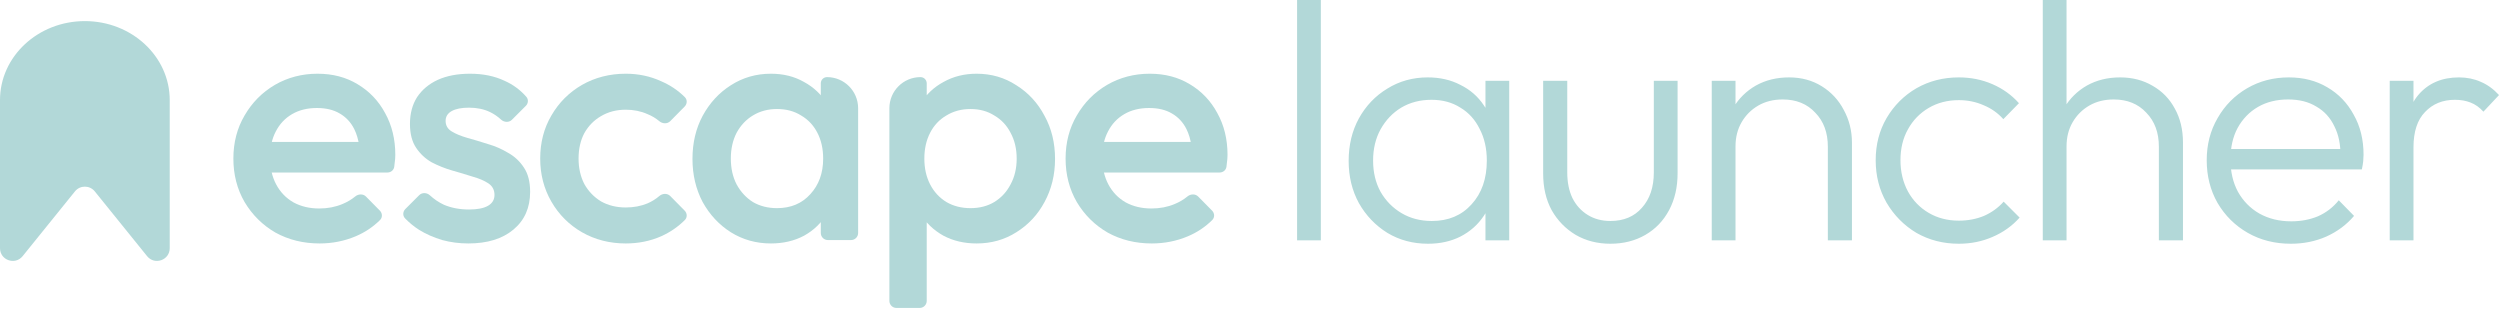
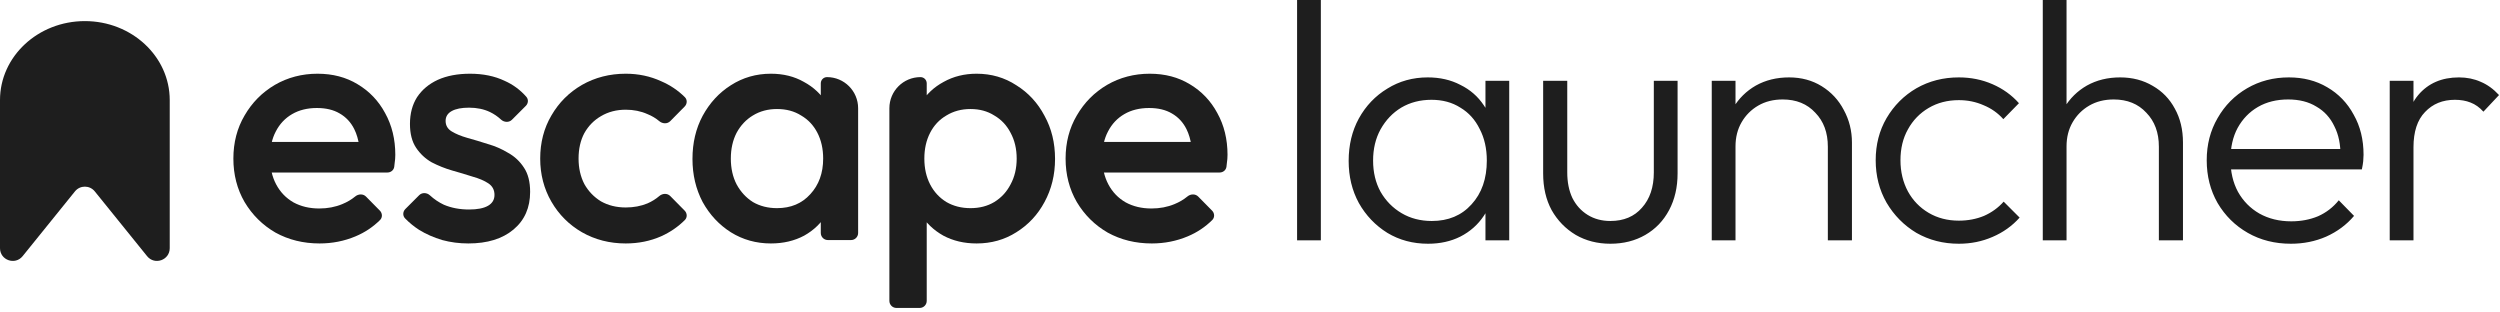
<svg xmlns="http://www.w3.org/2000/svg" width="707" height="88" viewBox="0 0 707 88" fill="none">
-   <path d="M48 28.311C48 15.971 37.255 5.968 24 5.968C10.745 5.968 0 15.971 0 28.311V70.181C0 73.576 4.268 75.084 6.401 72.443L21.199 54.122C22.64 52.338 25.36 52.338 26.8 54.122L41.599 72.443C43.732 75.084 48 73.576 48 70.181V28.311Z" fill="#B2D8D8" />
-   <path d="M90.384 68.848C85.776 68.848 81.616 67.824 77.904 65.776C74.256 63.664 71.344 60.784 69.168 57.136C67.056 53.488 66 49.392 66 44.848C66 40.304 67.056 36.24 69.168 32.656C71.28 29.008 74.128 26.128 77.712 24.016C81.36 21.904 85.392 20.848 89.808 20.848C94.096 20.848 97.872 21.84 101.136 23.824C104.464 25.808 107.056 28.528 108.912 31.984C110.832 35.44 111.792 39.376 111.792 43.792C111.792 44.56 111.728 45.36 111.6 46.192C111.574 46.501 111.538 46.827 111.491 47.168C111.362 48.112 110.53 48.784 109.576 48.784H75.392C74.287 48.784 73.392 47.888 73.392 46.784V42.144C73.392 41.039 74.287 40.144 75.392 40.144H102.808C103.829 40.144 104.305 41.407 103.538 42.081C102.841 42.693 101.729 42.226 101.598 41.308C101.337 39.474 100.863 37.87 100.176 36.496C99.216 34.576 97.84 33.104 96.048 32.08C94.32 31.056 92.176 30.544 89.616 30.544C86.928 30.544 84.592 31.12 82.608 32.272C80.624 33.424 79.088 35.056 78 37.168C76.912 39.216 76.368 41.68 76.368 44.56C76.368 47.44 76.944 49.968 78.096 52.144C79.248 54.32 80.88 56.016 82.992 57.232C85.104 58.384 87.536 58.96 90.288 58.96C92.656 58.96 94.832 58.544 96.816 57.712C98.171 57.161 99.385 56.443 100.46 55.556C101.355 54.818 102.693 54.766 103.507 55.593L107.432 59.573C108.16 60.312 108.209 61.494 107.473 62.225C105.492 64.192 103.188 65.728 100.56 66.832C97.36 68.176 93.968 68.848 90.384 68.848Z" fill="#B2D8D8" />
-   <path d="M132.449 68.848C129.889 68.848 127.425 68.528 125.057 67.888C122.689 67.184 120.513 66.224 118.529 65.008C117.064 64.062 115.738 62.977 114.552 61.753C113.836 61.013 113.9 59.845 114.628 59.117L118.542 55.203C119.365 54.38 120.705 54.441 121.562 55.226C122.777 56.339 124.102 57.231 125.537 57.904C127.649 58.8 130.017 59.248 132.641 59.248C135.009 59.248 136.801 58.896 138.017 58.192C139.233 57.488 139.841 56.464 139.841 55.12C139.841 53.712 139.265 52.624 138.113 51.856C136.961 51.088 135.457 50.448 133.601 49.936C131.809 49.36 129.889 48.784 127.841 48.208C125.857 47.632 123.937 46.864 122.081 45.904C120.289 44.88 118.817 43.504 117.665 41.776C116.513 40.048 115.937 37.808 115.937 35.056C115.937 32.112 116.609 29.584 117.953 27.472C119.361 25.36 121.313 23.728 123.809 22.576C126.369 21.424 129.409 20.848 132.929 20.848C136.641 20.848 139.905 21.52 142.721 22.864C145.089 23.916 147.131 25.422 148.85 27.382C149.5 28.124 149.407 29.234 148.709 29.932L144.774 33.867C143.934 34.707 142.559 34.62 141.686 33.814C140.734 32.936 139.703 32.23 138.593 31.696C136.865 30.864 134.881 30.448 132.641 30.448C130.529 30.448 128.897 30.768 127.745 31.408C126.593 32.048 126.017 32.976 126.017 34.192C126.017 35.472 126.593 36.464 127.745 37.168C128.897 37.872 130.369 38.48 132.161 38.992C134.017 39.504 135.937 40.08 137.921 40.72C139.969 41.296 141.889 42.128 143.681 43.216C145.537 44.24 147.041 45.648 148.193 47.44C149.345 49.168 149.921 51.44 149.921 54.256C149.921 58.736 148.353 62.288 145.217 64.912C142.081 67.536 137.825 68.848 132.449 68.848Z" fill="#B2D8D8" />
-   <path d="M176.963 68.848C172.419 68.848 168.291 67.792 164.579 65.68C160.931 63.568 158.051 60.688 155.939 57.04C153.827 53.392 152.771 49.328 152.771 44.848C152.771 40.304 153.827 36.24 155.939 32.656C158.051 29.008 160.931 26.128 164.579 24.016C168.291 21.904 172.419 20.848 176.963 20.848C180.547 20.848 183.875 21.552 186.947 22.96C189.509 24.058 191.751 25.561 193.672 27.471C194.407 28.202 194.357 29.382 193.629 30.12L189.546 34.26C188.718 35.099 187.356 35.028 186.454 34.27C185.458 33.432 184.342 32.766 183.107 32.272C181.251 31.44 179.203 31.024 176.963 31.024C174.339 31.024 172.003 31.632 169.955 32.848C167.971 34 166.403 35.6 165.251 37.648C164.163 39.696 163.619 42.096 163.619 44.848C163.619 47.536 164.163 49.936 165.251 52.048C166.403 54.096 167.971 55.728 169.955 56.944C172.003 58.096 174.339 58.672 176.963 58.672C179.203 58.672 181.251 58.288 183.107 57.52C184.345 56.983 185.463 56.288 186.461 55.432C187.356 54.666 188.718 54.597 189.546 55.436L193.629 59.576C194.357 60.314 194.407 61.493 193.674 62.226C191.752 64.146 189.51 65.681 186.947 66.832C183.875 68.176 180.547 68.848 176.963 68.848Z" fill="#B2D8D8" />
-   <path d="M218.007 68.848C213.847 68.848 210.071 67.792 206.679 65.68C203.351 63.568 200.695 60.72 198.711 57.136C196.791 53.488 195.831 49.424 195.831 44.944C195.831 40.4 196.791 36.336 198.711 32.752C200.695 29.104 203.351 26.224 206.679 24.112C210.071 21.936 213.847 20.848 218.007 20.848C221.527 20.848 224.631 21.616 227.319 23.152C230.071 24.624 232.247 26.672 233.847 29.296C235.447 31.92 236.247 34.896 236.247 38.224V51.472C236.247 54.8 235.447 57.776 233.847 60.4C232.311 63.024 230.167 65.104 227.415 66.64C224.663 68.112 221.527 68.848 218.007 68.848ZM219.735 58.864C223.639 58.864 226.775 57.552 229.143 54.928C231.575 52.304 232.791 48.944 232.791 44.848C232.791 42.096 232.247 39.664 231.159 37.552C230.071 35.44 228.535 33.808 226.551 32.656C224.631 31.44 222.359 30.832 219.735 30.832C217.175 30.832 214.903 31.44 212.919 32.656C210.999 33.808 209.463 35.44 208.311 37.552C207.223 39.664 206.679 42.096 206.679 44.848C206.679 47.6 207.223 50.032 208.311 52.144C209.463 54.256 210.999 55.92 212.919 57.136C214.903 58.288 217.175 58.864 219.735 58.864ZM234.119 67.888C233.014 67.888 232.119 66.992 232.119 65.888V55.665C232.119 55.558 232.128 55.45 232.145 55.344L233.891 44.594C233.925 44.38 233.925 44.163 233.89 43.95L232.145 33.296C232.128 33.189 232.119 33.081 232.119 32.973V23.568C232.119 22.596 232.907 21.808 233.879 21.808C238.739 21.808 242.679 25.747 242.679 30.608V65.888C242.679 66.992 241.784 67.888 240.679 67.888H234.119Z" fill="#B2D8D8" />
-   <path d="M276.19 68.848C272.67 68.848 269.535 68.112 266.783 66.64C264.031 65.104 261.855 63.024 260.255 60.4C258.719 57.776 257.951 54.8 257.951 51.472V38.224C257.951 34.896 258.75 31.92 260.35 29.296C261.951 26.672 264.126 24.624 266.878 23.152C269.63 21.616 272.734 20.848 276.19 20.848C280.35 20.848 284.094 21.936 287.423 24.112C290.814 26.224 293.471 29.104 295.391 32.752C297.375 36.336 298.367 40.4 298.367 44.944C298.367 49.424 297.375 53.488 295.391 57.136C293.471 60.72 290.814 63.568 287.423 65.68C284.094 67.792 280.35 68.848 276.19 68.848ZM253.518 87.088C252.414 87.088 251.518 86.192 251.518 85.088V30.608C251.518 25.747 255.458 21.808 260.318 21.808C261.291 21.808 262.078 22.596 262.078 23.568V34.03C262.078 34.138 262.07 34.245 262.053 34.351L260.307 45.102C260.272 45.315 260.272 45.532 260.307 45.746L262.052 56.399C262.07 56.506 262.078 56.614 262.078 56.722V85.088C262.078 86.192 261.183 87.088 260.078 87.088H253.518ZM274.462 58.864C277.022 58.864 279.262 58.288 281.182 57.136C283.167 55.92 284.702 54.256 285.79 52.144C286.943 50.032 287.518 47.6 287.518 44.848C287.518 42.096 286.943 39.664 285.79 37.552C284.702 35.44 283.167 33.808 281.182 32.656C279.262 31.44 277.022 30.832 274.462 30.832C271.902 30.832 269.63 31.44 267.646 32.656C265.663 33.808 264.126 35.44 263.038 37.552C261.951 39.664 261.406 42.096 261.406 44.848C261.406 47.6 261.951 50.032 263.038 52.144C264.126 54.256 265.663 55.92 267.646 57.136C269.63 58.288 271.902 58.864 274.462 58.864Z" fill="#B2D8D8" />
-   <path d="M325.734 68.848C321.126 68.848 316.966 67.824 313.254 65.776C309.606 63.664 306.694 60.784 304.518 57.136C302.406 53.488 301.35 49.392 301.35 44.848C301.35 40.304 302.406 36.24 304.518 32.656C306.63 29.008 309.478 26.128 313.062 24.016C316.71 21.904 320.742 20.848 325.158 20.848C329.446 20.848 333.222 21.84 336.486 23.824C339.814 25.808 342.406 28.528 344.262 31.984C346.182 35.44 347.142 39.376 347.142 43.792C347.142 44.56 347.078 45.36 346.95 46.192C346.924 46.501 346.888 46.827 346.841 47.168C346.712 48.112 345.88 48.784 344.926 48.784H310.742C309.637 48.784 308.742 47.888 308.742 46.784V42.144C308.742 41.039 309.637 40.144 310.742 40.144H338.158C339.179 40.144 339.655 41.407 338.888 42.081C338.191 42.693 337.079 42.226 336.948 41.308C336.687 39.474 336.213 37.87 335.526 36.496C334.566 34.576 333.19 33.104 331.398 32.08C329.67 31.056 327.526 30.544 324.966 30.544C322.278 30.544 319.942 31.12 317.958 32.272C315.974 33.424 314.438 35.056 313.35 37.168C312.262 39.216 311.718 41.68 311.718 44.56C311.718 47.44 312.294 49.968 313.446 52.144C314.598 54.32 316.23 56.016 318.342 57.232C320.454 58.384 322.886 58.96 325.638 58.96C328.006 58.96 330.182 58.544 332.166 57.712C333.521 57.161 334.735 56.443 335.81 55.556C336.705 54.818 338.043 54.766 338.857 55.593L342.782 59.573C343.51 60.312 343.559 61.494 342.823 62.225C340.842 64.192 338.538 65.728 335.91 66.832C332.71 68.176 329.318 68.848 325.734 68.848Z" fill="#B2D8D8" />
-   <path d="M366.816 67.968V-0H373.536V67.968H366.816ZM403.864 68.928C399.576 68.928 395.736 67.904 392.344 65.856C388.952 63.744 386.264 60.928 384.28 57.408C382.36 53.888 381.4 49.92 381.4 45.504C381.4 41.024 382.36 37.024 384.28 33.504C386.264 29.92 388.952 27.104 392.344 25.056C395.736 22.944 399.544 21.888 403.768 21.888C407.224 21.888 410.296 22.592 412.984 24C415.736 25.344 417.944 27.264 419.608 29.76C421.336 32.192 422.392 35.04 422.776 38.304V52.416C422.392 55.68 421.336 58.56 419.608 61.056C417.944 63.552 415.736 65.504 412.984 66.912C410.296 68.256 407.256 68.928 403.864 68.928ZM404.92 62.496C409.592 62.496 413.336 60.928 416.152 57.792C419.032 54.656 420.472 50.528 420.472 45.408C420.472 42.016 419.8 39.04 418.456 36.48C417.176 33.856 415.352 31.84 412.984 30.432C410.68 28.96 407.96 28.224 404.824 28.224C401.624 28.224 398.776 28.96 396.28 30.432C393.848 31.904 391.896 33.952 390.424 36.576C389.016 39.136 388.312 42.08 388.312 45.408C388.312 48.736 389.016 51.68 390.424 54.24C391.896 56.8 393.88 58.816 396.376 60.288C398.872 61.76 401.72 62.496 404.92 62.496ZM420.088 67.968V55.872L421.432 44.736L420.088 33.888V22.848H426.808V67.968H420.088ZM455.412 68.928C451.764 68.928 448.5 68.096 445.62 66.432C442.74 64.704 440.468 62.368 438.804 59.424C437.204 56.48 436.404 53.024 436.404 49.056V22.848H443.22V48.768C443.22 51.52 443.7 53.92 444.66 55.968C445.684 58.016 447.124 59.616 448.98 60.768C450.836 61.92 452.98 62.496 455.412 62.496C459.188 62.496 462.164 61.248 464.34 58.752C466.58 56.256 467.7 52.928 467.7 48.768V22.848H474.42V49.056C474.42 52.96 473.62 56.416 472.02 59.424C470.42 62.432 468.18 64.768 465.3 66.432C462.42 68.096 459.124 68.928 455.412 68.928ZM516.914 67.968V41.472C516.914 37.504 515.73 34.304 513.362 31.872C511.058 29.376 507.986 28.128 504.146 28.128C501.522 28.128 499.218 28.704 497.234 29.856C495.25 31.008 493.682 32.576 492.53 34.56C491.378 36.544 490.802 38.816 490.802 41.376L487.73 39.648C487.73 36.256 488.53 33.216 490.13 30.528C491.73 27.84 493.874 25.728 496.562 24.192C499.314 22.656 502.45 21.888 505.97 21.888C509.426 21.888 512.498 22.72 515.186 24.384C517.874 26.048 519.954 28.288 521.426 31.104C522.962 33.92 523.73 36.992 523.73 40.32V67.968H516.914ZM484.082 67.968V22.848H490.802V67.968H484.082ZM553.965 68.928C549.549 68.928 545.549 67.904 541.965 65.856C538.445 63.744 535.629 60.896 533.517 57.312C531.469 53.728 530.445 49.728 530.445 45.312C530.445 40.896 531.469 36.928 533.517 33.408C535.629 29.824 538.445 27.008 541.965 24.96C545.549 22.912 549.549 21.888 553.965 21.888C557.357 21.888 560.525 22.528 563.469 23.808C566.413 25.088 568.909 26.88 570.957 29.184L566.541 33.696C565.005 31.968 563.149 30.656 560.973 29.76C558.797 28.8 556.461 28.32 553.965 28.32C550.765 28.32 547.917 29.056 545.421 30.528C542.925 32 540.973 34.016 539.565 36.576C538.157 39.072 537.453 41.984 537.453 45.312C537.453 48.576 538.157 51.52 539.565 54.144C540.973 56.704 542.925 58.72 545.421 60.192C547.917 61.664 550.765 62.4 553.965 62.4C556.525 62.4 558.893 61.952 561.069 61.056C563.245 60.096 565.101 58.752 566.637 57.024L571.149 61.536C569.037 63.904 566.477 65.728 563.469 67.008C560.525 68.288 557.357 68.928 553.965 68.928ZM610.529 67.968V41.472C610.529 37.504 609.345 34.304 606.977 31.872C604.673 29.376 601.601 28.128 597.761 28.128C595.137 28.128 592.833 28.704 590.849 29.856C588.865 31.008 587.297 32.576 586.145 34.56C584.993 36.544 584.417 38.816 584.417 41.376L581.345 39.648C581.345 36.256 582.145 33.216 583.745 30.528C585.345 27.84 587.489 25.728 590.177 24.192C592.929 22.656 596.065 21.888 599.585 21.888C603.041 21.888 606.113 22.688 608.801 24.288C611.489 25.824 613.569 27.968 615.041 30.72C616.577 33.472 617.345 36.672 617.345 40.32V67.968H610.529ZM577.697 67.968V-0H584.417V67.968H577.697ZM647.868 68.928C643.324 68.928 639.26 67.904 635.676 65.856C632.092 63.808 629.244 60.992 627.132 57.408C625.084 53.824 624.06 49.792 624.06 45.312C624.06 40.896 625.084 36.928 627.132 33.408C629.18 29.824 631.964 27.008 635.484 24.96C639.004 22.912 642.94 21.888 647.292 21.888C651.388 21.888 655.004 22.816 658.14 24.672C661.34 26.528 663.836 29.12 665.628 32.448C667.484 35.712 668.412 39.488 668.412 43.776C668.412 44.288 668.38 44.896 668.316 45.6C668.252 46.24 668.124 47.008 667.932 47.904H628.86V42.144H664.284L661.884 44.256C661.948 40.928 661.372 38.08 660.156 35.712C659.004 33.28 657.308 31.424 655.068 30.144C652.892 28.8 650.236 28.128 647.1 28.128C643.836 28.128 640.988 28.832 638.556 30.24C636.124 31.648 634.204 33.632 632.796 36.192C631.452 38.688 630.78 41.664 630.78 45.12C630.78 48.576 631.484 51.616 632.892 54.24C634.364 56.864 636.38 58.912 638.94 60.384C641.564 61.856 644.572 62.592 647.964 62.592C650.716 62.592 653.244 62.112 655.548 61.152C657.852 60.128 659.804 58.624 661.404 56.64L665.724 61.056C663.612 63.552 660.988 65.504 657.852 66.912C654.78 68.256 651.452 68.928 647.868 68.928ZM675.812 67.968V22.848H682.532V67.968H675.812ZM682.532 41.664L679.748 40.416C679.748 34.72 681.124 30.208 683.876 26.88C686.692 23.552 690.532 21.888 695.396 21.888C697.636 21.888 699.684 22.304 701.54 23.136C703.396 23.904 705.124 25.152 706.724 26.88L702.308 31.584C701.22 30.368 700.004 29.504 698.66 28.992C697.38 28.48 695.908 28.224 694.244 28.224C690.788 28.224 687.972 29.376 685.796 31.68C683.62 33.92 682.532 37.248 682.532 41.664Z" fill="#B2D8D8" />
+   <path d="M48 28.311C48 15.971 37.255 5.968 24 5.968C10.745 5.968 0 15.971 0 28.311V70.181C0 73.576 4.268 75.084 6.401 72.443L21.199 54.122C22.64 52.338 25.36 52.338 26.8 54.122L41.599 72.443C43.732 75.084 48 73.576 48 70.181V28.311Z" fill="#1E1E1E" />
+   <path d="M90.384 68.848C85.776 68.848 81.616 67.824 77.904 65.776C74.256 63.664 71.344 60.784 69.168 57.136C67.056 53.488 66 49.392 66 44.848C66 40.304 67.056 36.24 69.168 32.656C71.28 29.008 74.128 26.128 77.712 24.016C81.36 21.904 85.392 20.848 89.808 20.848C94.096 20.848 97.872 21.84 101.136 23.824C104.464 25.808 107.056 28.528 108.912 31.984C110.832 35.44 111.792 39.376 111.792 43.792C111.792 44.56 111.728 45.36 111.6 46.192C111.574 46.501 111.538 46.827 111.491 47.168C111.362 48.112 110.53 48.784 109.576 48.784H75.392C74.287 48.784 73.392 47.888 73.392 46.784V42.144C73.392 41.039 74.287 40.144 75.392 40.144H102.808C103.829 40.144 104.305 41.407 103.538 42.081C102.841 42.693 101.729 42.226 101.598 41.308C101.337 39.474 100.863 37.87 100.176 36.496C99.216 34.576 97.84 33.104 96.048 32.08C94.32 31.056 92.176 30.544 89.616 30.544C86.928 30.544 84.592 31.12 82.608 32.272C80.624 33.424 79.088 35.056 78 37.168C76.912 39.216 76.368 41.68 76.368 44.56C76.368 47.44 76.944 49.968 78.096 52.144C79.248 54.32 80.88 56.016 82.992 57.232C85.104 58.384 87.536 58.96 90.288 58.96C92.656 58.96 94.832 58.544 96.816 57.712C98.171 57.161 99.385 56.443 100.46 55.556C101.355 54.818 102.693 54.766 103.507 55.593L107.432 59.573C108.16 60.312 108.209 61.494 107.473 62.225C105.492 64.192 103.188 65.728 100.56 66.832C97.36 68.176 93.968 68.848 90.384 68.848Z" fill="#1E1E1E" />
+   <path d="M132.449 68.848C129.889 68.848 127.425 68.528 125.057 67.888C122.689 67.184 120.513 66.224 118.529 65.008C117.064 64.062 115.738 62.977 114.552 61.753C113.836 61.013 113.9 59.845 114.628 59.117L118.542 55.203C119.365 54.38 120.705 54.441 121.562 55.226C122.777 56.339 124.102 57.231 125.537 57.904C127.649 58.8 130.017 59.248 132.641 59.248C135.009 59.248 136.801 58.896 138.017 58.192C139.233 57.488 139.841 56.464 139.841 55.12C139.841 53.712 139.265 52.624 138.113 51.856C136.961 51.088 135.457 50.448 133.601 49.936C131.809 49.36 129.889 48.784 127.841 48.208C125.857 47.632 123.937 46.864 122.081 45.904C120.289 44.88 118.817 43.504 117.665 41.776C116.513 40.048 115.937 37.808 115.937 35.056C115.937 32.112 116.609 29.584 117.953 27.472C119.361 25.36 121.313 23.728 123.809 22.576C126.369 21.424 129.409 20.848 132.929 20.848C136.641 20.848 139.905 21.52 142.721 22.864C145.089 23.916 147.131 25.422 148.85 27.382C149.5 28.124 149.407 29.234 148.709 29.932L144.774 33.867C143.934 34.707 142.559 34.62 141.686 33.814C140.734 32.936 139.703 32.23 138.593 31.696C136.865 30.864 134.881 30.448 132.641 30.448C130.529 30.448 128.897 30.768 127.745 31.408C126.593 32.048 126.017 32.976 126.017 34.192C126.017 35.472 126.593 36.464 127.745 37.168C128.897 37.872 130.369 38.48 132.161 38.992C134.017 39.504 135.937 40.08 137.921 40.72C139.969 41.296 141.889 42.128 143.681 43.216C145.537 44.24 147.041 45.648 148.193 47.44C149.345 49.168 149.921 51.44 149.921 54.256C149.921 58.736 148.353 62.288 145.217 64.912C142.081 67.536 137.825 68.848 132.449 68.848Z" fill="#1E1E1E" />
+   <path d="M176.963 68.848C172.419 68.848 168.291 67.792 164.579 65.68C160.931 63.568 158.051 60.688 155.939 57.04C153.827 53.392 152.771 49.328 152.771 44.848C152.771 40.304 153.827 36.24 155.939 32.656C158.051 29.008 160.931 26.128 164.579 24.016C168.291 21.904 172.419 20.848 176.963 20.848C180.547 20.848 183.875 21.552 186.947 22.96C189.509 24.058 191.751 25.561 193.672 27.471C194.407 28.202 194.357 29.382 193.629 30.12L189.546 34.26C188.718 35.099 187.356 35.028 186.454 34.27C185.458 33.432 184.342 32.766 183.107 32.272C181.251 31.44 179.203 31.024 176.963 31.024C174.339 31.024 172.003 31.632 169.955 32.848C167.971 34 166.403 35.6 165.251 37.648C164.163 39.696 163.619 42.096 163.619 44.848C163.619 47.536 164.163 49.936 165.251 52.048C166.403 54.096 167.971 55.728 169.955 56.944C172.003 58.096 174.339 58.672 176.963 58.672C179.203 58.672 181.251 58.288 183.107 57.52C184.345 56.983 185.463 56.288 186.461 55.432C187.356 54.666 188.718 54.597 189.546 55.436L193.629 59.576C194.357 60.314 194.407 61.493 193.674 62.226C191.752 64.146 189.51 65.681 186.947 66.832C183.875 68.176 180.547 68.848 176.963 68.848Z" fill="#1E1E1E" />
+   <path d="M218.007 68.848C213.847 68.848 210.071 67.792 206.679 65.68C203.351 63.568 200.695 60.72 198.711 57.136C196.791 53.488 195.831 49.424 195.831 44.944C195.831 40.4 196.791 36.336 198.711 32.752C200.695 29.104 203.351 26.224 206.679 24.112C210.071 21.936 213.847 20.848 218.007 20.848C221.527 20.848 224.631 21.616 227.319 23.152C230.071 24.624 232.247 26.672 233.847 29.296C235.447 31.92 236.247 34.896 236.247 38.224V51.472C236.247 54.8 235.447 57.776 233.847 60.4C232.311 63.024 230.167 65.104 227.415 66.64C224.663 68.112 221.527 68.848 218.007 68.848ZM219.735 58.864C223.639 58.864 226.775 57.552 229.143 54.928C231.575 52.304 232.791 48.944 232.791 44.848C232.791 42.096 232.247 39.664 231.159 37.552C230.071 35.44 228.535 33.808 226.551 32.656C224.631 31.44 222.359 30.832 219.735 30.832C217.175 30.832 214.903 31.44 212.919 32.656C210.999 33.808 209.463 35.44 208.311 37.552C207.223 39.664 206.679 42.096 206.679 44.848C206.679 47.6 207.223 50.032 208.311 52.144C209.463 54.256 210.999 55.92 212.919 57.136C214.903 58.288 217.175 58.864 219.735 58.864ZM234.119 67.888C233.014 67.888 232.119 66.992 232.119 65.888V55.665C232.119 55.558 232.128 55.45 232.145 55.344L233.891 44.594C233.925 44.38 233.925 44.163 233.89 43.95L232.145 33.296C232.128 33.189 232.119 33.081 232.119 32.973V23.568C232.119 22.596 232.907 21.808 233.879 21.808C238.739 21.808 242.679 25.747 242.679 30.608V65.888C242.679 66.992 241.784 67.888 240.679 67.888H234.119Z" fill="#1E1E1E" />
+   <path d="M276.19 68.848C272.67 68.848 269.535 68.112 266.783 66.64C264.031 65.104 261.855 63.024 260.255 60.4C258.719 57.776 257.951 54.8 257.951 51.472V38.224C257.951 34.896 258.75 31.92 260.35 29.296C261.951 26.672 264.126 24.624 266.878 23.152C269.63 21.616 272.734 20.848 276.19 20.848C280.35 20.848 284.094 21.936 287.423 24.112C290.814 26.224 293.471 29.104 295.391 32.752C297.375 36.336 298.367 40.4 298.367 44.944C298.367 49.424 297.375 53.488 295.391 57.136C293.471 60.72 290.814 63.568 287.423 65.68C284.094 67.792 280.35 68.848 276.19 68.848ZM253.518 87.088C252.414 87.088 251.518 86.192 251.518 85.088V30.608C251.518 25.747 255.458 21.808 260.318 21.808C261.291 21.808 262.078 22.596 262.078 23.568V34.03C262.078 34.138 262.07 34.245 262.053 34.351L260.307 45.102C260.272 45.315 260.272 45.532 260.307 45.746L262.052 56.399C262.07 56.506 262.078 56.614 262.078 56.722V85.088C262.078 86.192 261.183 87.088 260.078 87.088H253.518ZM274.462 58.864C277.022 58.864 279.262 58.288 281.182 57.136C283.167 55.92 284.702 54.256 285.79 52.144C286.943 50.032 287.518 47.6 287.518 44.848C287.518 42.096 286.943 39.664 285.79 37.552C284.702 35.44 283.167 33.808 281.182 32.656C279.262 31.44 277.022 30.832 274.462 30.832C271.902 30.832 269.63 31.44 267.646 32.656C265.663 33.808 264.126 35.44 263.038 37.552C261.951 39.664 261.406 42.096 261.406 44.848C261.406 47.6 261.951 50.032 263.038 52.144C264.126 54.256 265.663 55.92 267.646 57.136C269.63 58.288 271.902 58.864 274.462 58.864Z" fill="#1E1E1E" />
+   <path d="M325.734 68.848C321.126 68.848 316.966 67.824 313.254 65.776C309.606 63.664 306.694 60.784 304.518 57.136C302.406 53.488 301.35 49.392 301.35 44.848C301.35 40.304 302.406 36.24 304.518 32.656C306.63 29.008 309.478 26.128 313.062 24.016C316.71 21.904 320.742 20.848 325.158 20.848C329.446 20.848 333.222 21.84 336.486 23.824C339.814 25.808 342.406 28.528 344.262 31.984C346.182 35.44 347.142 39.376 347.142 43.792C347.142 44.56 347.078 45.36 346.95 46.192C346.924 46.501 346.888 46.827 346.841 47.168C346.712 48.112 345.88 48.784 344.926 48.784H310.742C309.637 48.784 308.742 47.888 308.742 46.784V42.144C308.742 41.039 309.637 40.144 310.742 40.144H338.158C339.179 40.144 339.655 41.407 338.888 42.081C338.191 42.693 337.079 42.226 336.948 41.308C336.687 39.474 336.213 37.87 335.526 36.496C334.566 34.576 333.19 33.104 331.398 32.08C329.67 31.056 327.526 30.544 324.966 30.544C322.278 30.544 319.942 31.12 317.958 32.272C315.974 33.424 314.438 35.056 313.35 37.168C312.262 39.216 311.718 41.68 311.718 44.56C311.718 47.44 312.294 49.968 313.446 52.144C314.598 54.32 316.23 56.016 318.342 57.232C320.454 58.384 322.886 58.96 325.638 58.96C328.006 58.96 330.182 58.544 332.166 57.712C333.521 57.161 334.735 56.443 335.81 55.556C336.705 54.818 338.043 54.766 338.857 55.593L342.782 59.573C343.51 60.312 343.559 61.494 342.823 62.225C340.842 64.192 338.538 65.728 335.91 66.832C332.71 68.176 329.318 68.848 325.734 68.848Z" fill="#1E1E1E" />
+   <path d="M366.816 67.968V-0H373.536V67.968H366.816ZM403.864 68.928C399.576 68.928 395.736 67.904 392.344 65.856C388.952 63.744 386.264 60.928 384.28 57.408C382.36 53.888 381.4 49.92 381.4 45.504C381.4 41.024 382.36 37.024 384.28 33.504C386.264 29.92 388.952 27.104 392.344 25.056C395.736 22.944 399.544 21.888 403.768 21.888C407.224 21.888 410.296 22.592 412.984 24C415.736 25.344 417.944 27.264 419.608 29.76C421.336 32.192 422.392 35.04 422.776 38.304V52.416C422.392 55.68 421.336 58.56 419.608 61.056C417.944 63.552 415.736 65.504 412.984 66.912C410.296 68.256 407.256 68.928 403.864 68.928ZM404.92 62.496C409.592 62.496 413.336 60.928 416.152 57.792C419.032 54.656 420.472 50.528 420.472 45.408C420.472 42.016 419.8 39.04 418.456 36.48C417.176 33.856 415.352 31.84 412.984 30.432C410.68 28.96 407.96 28.224 404.824 28.224C401.624 28.224 398.776 28.96 396.28 30.432C393.848 31.904 391.896 33.952 390.424 36.576C389.016 39.136 388.312 42.08 388.312 45.408C388.312 48.736 389.016 51.68 390.424 54.24C391.896 56.8 393.88 58.816 396.376 60.288C398.872 61.76 401.72 62.496 404.92 62.496ZM420.088 67.968V55.872L421.432 44.736L420.088 33.888V22.848H426.808V67.968H420.088ZM455.412 68.928C451.764 68.928 448.5 68.096 445.62 66.432C442.74 64.704 440.468 62.368 438.804 59.424C437.204 56.48 436.404 53.024 436.404 49.056V22.848H443.22V48.768C443.22 51.52 443.7 53.92 444.66 55.968C445.684 58.016 447.124 59.616 448.98 60.768C450.836 61.92 452.98 62.496 455.412 62.496C459.188 62.496 462.164 61.248 464.34 58.752C466.58 56.256 467.7 52.928 467.7 48.768V22.848H474.42V49.056C474.42 52.96 473.62 56.416 472.02 59.424C470.42 62.432 468.18 64.768 465.3 66.432C462.42 68.096 459.124 68.928 455.412 68.928ZM516.914 67.968V41.472C516.914 37.504 515.73 34.304 513.362 31.872C511.058 29.376 507.986 28.128 504.146 28.128C501.522 28.128 499.218 28.704 497.234 29.856C495.25 31.008 493.682 32.576 492.53 34.56C491.378 36.544 490.802 38.816 490.802 41.376L487.73 39.648C487.73 36.256 488.53 33.216 490.13 30.528C491.73 27.84 493.874 25.728 496.562 24.192C499.314 22.656 502.45 21.888 505.97 21.888C509.426 21.888 512.498 22.72 515.186 24.384C517.874 26.048 519.954 28.288 521.426 31.104C522.962 33.92 523.73 36.992 523.73 40.32V67.968H516.914ZM484.082 67.968V22.848H490.802V67.968H484.082ZM553.965 68.928C549.549 68.928 545.549 67.904 541.965 65.856C538.445 63.744 535.629 60.896 533.517 57.312C531.469 53.728 530.445 49.728 530.445 45.312C530.445 40.896 531.469 36.928 533.517 33.408C535.629 29.824 538.445 27.008 541.965 24.96C545.549 22.912 549.549 21.888 553.965 21.888C557.357 21.888 560.525 22.528 563.469 23.808C566.413 25.088 568.909 26.88 570.957 29.184L566.541 33.696C565.005 31.968 563.149 30.656 560.973 29.76C558.797 28.8 556.461 28.32 553.965 28.32C550.765 28.32 547.917 29.056 545.421 30.528C542.925 32 540.973 34.016 539.565 36.576C538.157 39.072 537.453 41.984 537.453 45.312C537.453 48.576 538.157 51.52 539.565 54.144C540.973 56.704 542.925 58.72 545.421 60.192C547.917 61.664 550.765 62.4 553.965 62.4C556.525 62.4 558.893 61.952 561.069 61.056C563.245 60.096 565.101 58.752 566.637 57.024L571.149 61.536C569.037 63.904 566.477 65.728 563.469 67.008C560.525 68.288 557.357 68.928 553.965 68.928ZM610.529 67.968V41.472C610.529 37.504 609.345 34.304 606.977 31.872C604.673 29.376 601.601 28.128 597.761 28.128C595.137 28.128 592.833 28.704 590.849 29.856C588.865 31.008 587.297 32.576 586.145 34.56C584.993 36.544 584.417 38.816 584.417 41.376L581.345 39.648C581.345 36.256 582.145 33.216 583.745 30.528C585.345 27.84 587.489 25.728 590.177 24.192C592.929 22.656 596.065 21.888 599.585 21.888C603.041 21.888 606.113 22.688 608.801 24.288C611.489 25.824 613.569 27.968 615.041 30.72C616.577 33.472 617.345 36.672 617.345 40.32V67.968H610.529ZM577.697 67.968V-0H584.417V67.968H577.697ZM647.868 68.928C643.324 68.928 639.26 67.904 635.676 65.856C632.092 63.808 629.244 60.992 627.132 57.408C625.084 53.824 624.06 49.792 624.06 45.312C624.06 40.896 625.084 36.928 627.132 33.408C629.18 29.824 631.964 27.008 635.484 24.96C639.004 22.912 642.94 21.888 647.292 21.888C651.388 21.888 655.004 22.816 658.14 24.672C661.34 26.528 663.836 29.12 665.628 32.448C667.484 35.712 668.412 39.488 668.412 43.776C668.412 44.288 668.38 44.896 668.316 45.6C668.252 46.24 668.124 47.008 667.932 47.904H628.86V42.144H664.284L661.884 44.256C661.948 40.928 661.372 38.08 660.156 35.712C659.004 33.28 657.308 31.424 655.068 30.144C652.892 28.8 650.236 28.128 647.1 28.128C643.836 28.128 640.988 28.832 638.556 30.24C636.124 31.648 634.204 33.632 632.796 36.192C631.452 38.688 630.78 41.664 630.78 45.12C630.78 48.576 631.484 51.616 632.892 54.24C634.364 56.864 636.38 58.912 638.94 60.384C641.564 61.856 644.572 62.592 647.964 62.592C650.716 62.592 653.244 62.112 655.548 61.152C657.852 60.128 659.804 58.624 661.404 56.64L665.724 61.056C663.612 63.552 660.988 65.504 657.852 66.912C654.78 68.256 651.452 68.928 647.868 68.928ZM675.812 67.968V22.848H682.532V67.968H675.812ZM682.532 41.664L679.748 40.416C679.748 34.72 681.124 30.208 683.876 26.88C686.692 23.552 690.532 21.888 695.396 21.888C697.636 21.888 699.684 22.304 701.54 23.136C703.396 23.904 705.124 25.152 706.724 26.88L702.308 31.584C701.22 30.368 700.004 29.504 698.66 28.992C697.38 28.48 695.908 28.224 694.244 28.224C690.788 28.224 687.972 29.376 685.796 31.68C683.62 33.92 682.532 37.248 682.532 41.664Z" fill="#1E1E1E" />
</svg>
